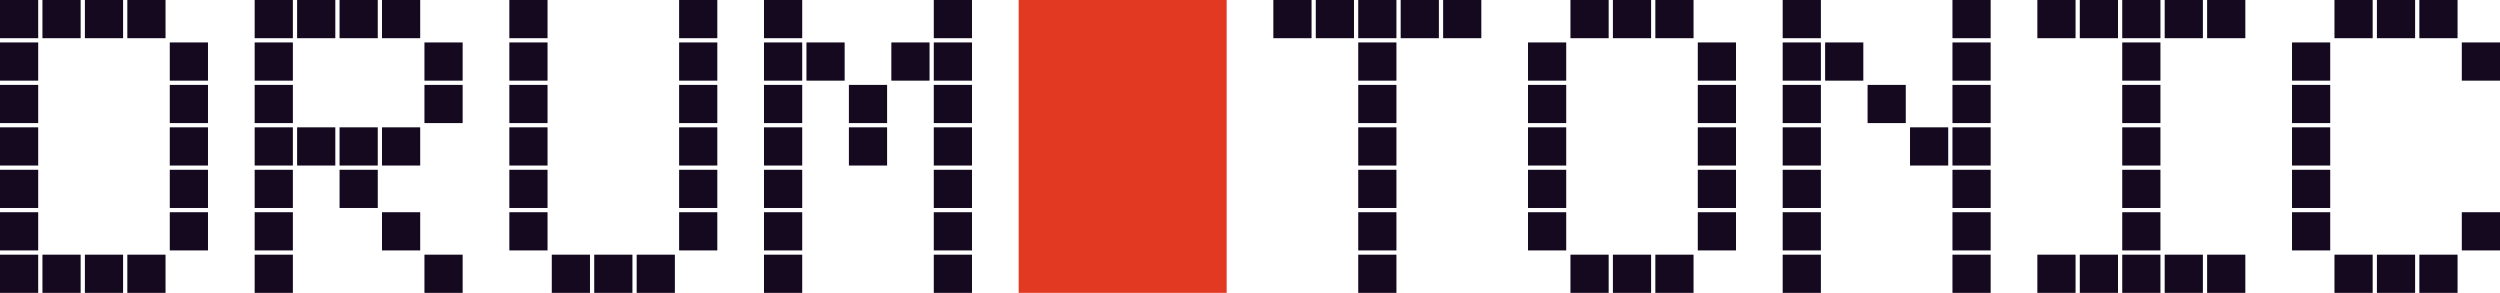
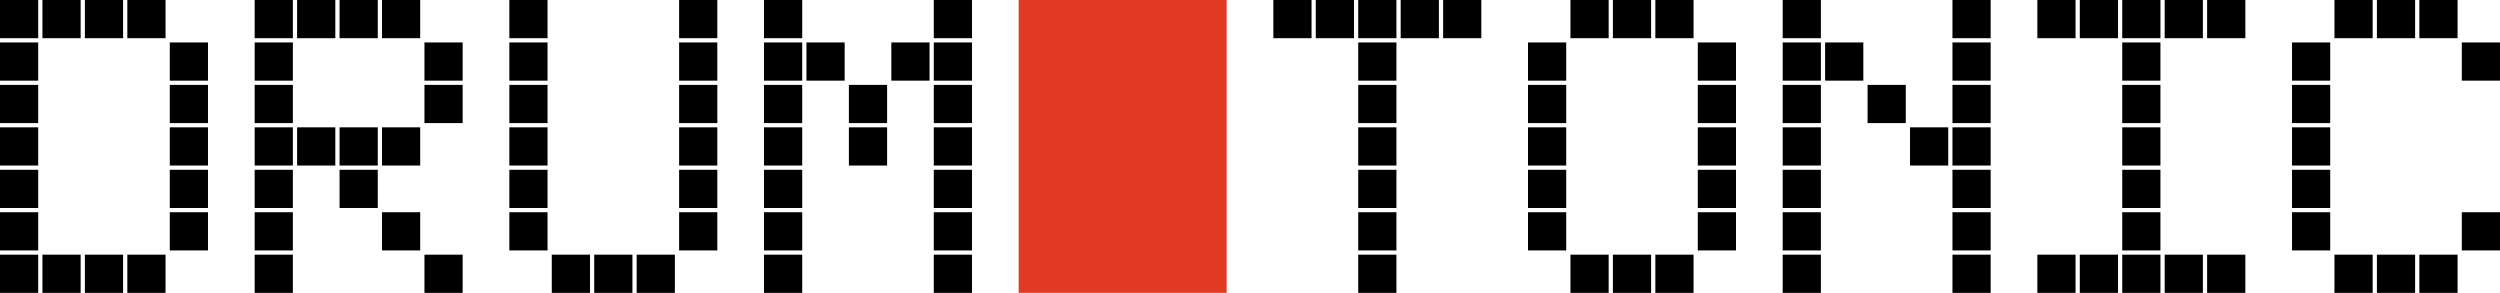
<svg xmlns="http://www.w3.org/2000/svg" viewBox="0 0 58.9 6.9" width="2356" height="276">
-   <path d="M0 0h0.9v0.9h-0.9zM0 1h0.9v0.9h-0.9zM0 2h0.9v0.9h-0.9zM0 3h0.9v0.9h-0.9zM0 4h0.9v0.9h-0.9zM0 5h0.9v0.9h-0.9zM0 6h0.9v0.9h-0.9zM1 0h0.9v0.9h-0.9zM1 6h0.9v0.9h-0.9zM2 0h0.9v0.9h-0.9zM2 6h0.9v0.9h-0.9zM3 0h0.9v0.9h-0.9zM3 6h0.9v0.9h-0.9zM4 1h0.9v0.9h-0.9zM4 2h0.9v0.9h-0.9zM4 3h0.9v0.9h-0.9zM4 4h0.9v0.9h-0.9zM4 5h0.9v0.9h-0.9zM6 0h0.9v0.9h-0.9zM6 1h0.9v0.9h-0.9zM6 2h0.9v0.9h-0.9zM6 3h0.9v0.9h-0.9zM6 4h0.9v0.9h-0.9zM6 5h0.9v0.9h-0.9zM6 6h0.9v0.9h-0.9zM7 0h0.9v0.9h-0.9zM7 3h0.9v0.9h-0.9zM8 0h0.9v0.9h-0.9zM8 3h0.9v0.9h-0.9zM8 4h0.9v0.9h-0.9zM9 0h0.9v0.9h-0.9zM9 3h0.9v0.9h-0.9zM9 5h0.9v0.9h-0.9zM10 1h0.9v0.9h-0.9zM10 2h0.9v0.9h-0.9zM10 6h0.9v0.9h-0.9zM12 0h0.9v0.9h-0.9zM12 1h0.9v0.9h-0.9zM12 2h0.9v0.9h-0.9zM12 3h0.9v0.9h-0.9zM12 4h0.9v0.9h-0.9zM12 5h0.9v0.9h-0.9zM13 6h0.9v0.9h-0.9zM14 6h0.9v0.9h-0.9zM15 6h0.9v0.9h-0.9zM16 0h0.9v0.9h-0.9zM16 1h0.9v0.9h-0.9zM16 2h0.9v0.9h-0.9zM16 3h0.9v0.9h-0.9zM16 4h0.9v0.9h-0.9zM16 5h0.9v0.9h-0.9zM18 0h0.9v0.9h-0.9zM18 1h0.9v0.9h-0.9zM18 2h0.9v0.9h-0.9zM18 3h0.9v0.9h-0.9zM18 4h0.9v0.9h-0.9zM18 5h0.9v0.9h-0.9zM18 6h0.9v0.9h-0.9zM19 1h0.9v0.9h-0.9zM20 2h0.9v0.9h-0.9zM20 3h0.9v0.9h-0.9zM21 1h0.9v0.9h-0.9zM22 0h0.9v0.9h-0.9zM22 1h0.9v0.9h-0.9zM22 2h0.9v0.9h-0.9zM22 3h0.9v0.9h-0.9zM22 4h0.9v0.9h-0.9zM22 5h0.9v0.9h-0.9zM22 6h0.9v0.9h-0.9zM30 0h0.9v0.9h-0.9zM31 0h0.9v0.9h-0.9zM32 0h0.9v0.9h-0.9zM32 1h0.9v0.9h-0.9zM32 2h0.9v0.9h-0.9zM32 3h0.9v0.9h-0.9zM32 4h0.9v0.9h-0.9zM32 5h0.9v0.9h-0.9zM32 6h0.9v0.9h-0.9zM33 0h0.9v0.9h-0.9zM34 0h0.9v0.9h-0.9zM36 1h0.9v0.9h-0.9zM36 2h0.9v0.9h-0.9zM36 3h0.9v0.9h-0.9zM36 4h0.9v0.9h-0.9zM36 5h0.9v0.9h-0.9zM37 0h0.9v0.9h-0.9zM37 6h0.9v0.9h-0.9zM38 0h0.9v0.9h-0.9zM38 6h0.9v0.9h-0.9zM39 0h0.9v0.9h-0.9zM39 6h0.9v0.9h-0.9zM40 1h0.9v0.9h-0.9zM40 2h0.9v0.9h-0.9zM40 3h0.9v0.9h-0.9zM40 4h0.9v0.9h-0.9zM40 5h0.9v0.9h-0.9zM42 0h0.9v0.9h-0.9zM42 1h0.9v0.9h-0.9zM42 2h0.9v0.9h-0.9zM42 3h0.9v0.9h-0.9zM42 4h0.9v0.9h-0.9zM42 5h0.9v0.9h-0.9zM42 6h0.9v0.9h-0.9zM43 1h0.9v0.9h-0.9zM44 2h0.9v0.9h-0.9zM45 3h0.9v0.9h-0.9zM46 0h0.9v0.9h-0.9zM46 1h0.9v0.9h-0.9zM46 2h0.9v0.9h-0.9zM46 3h0.9v0.9h-0.9zM46 4h0.9v0.9h-0.9zM46 5h0.9v0.9h-0.9zM46 6h0.9v0.9h-0.9zM48 0h0.9v0.9h-0.9zM48 6h0.9v0.9h-0.9zM49 0h0.9v0.9h-0.9zM49 6h0.9v0.9h-0.9zM50 0h0.9v0.9h-0.9zM50 1h0.9v0.9h-0.9zM50 2h0.9v0.9h-0.9zM50 3h0.9v0.9h-0.9zM50 4h0.9v0.9h-0.9zM50 5h0.9v0.9h-0.9zM50 6h0.9v0.9h-0.9zM51 0h0.9v0.9h-0.9zM51 6h0.9v0.9h-0.9zM52 0h0.9v0.9h-0.9zM52 6h0.9v0.9h-0.9zM54 1h0.9v0.9h-0.9zM54 2h0.9v0.9h-0.9zM54 3h0.9v0.9h-0.9zM54 4h0.9v0.9h-0.9zM54 5h0.9v0.9h-0.9zM55 0h0.9v0.9h-0.9zM55 6h0.9v0.9h-0.9zM56 0h0.9v0.9h-0.9zM56 6h0.9v0.9h-0.9zM57 0h0.9v0.9h-0.9zM57 6h0.9v0.9h-0.9zM58 1h0.9v0.9h-0.9zM58 5h0.9v0.9h-0.9z" fill="#14091f" />
+   <path d="M0 0h0.9v0.9h-0.9zM0 1h0.9v0.9h-0.9zM0 2h0.9v0.9h-0.9zM0 3h0.9v0.9h-0.9zM0 4h0.9v0.9h-0.9zM0 5h0.9v0.9h-0.9zM0 6h0.9v0.9h-0.9zM1 0h0.9v0.9h-0.9zM1 6h0.9v0.9h-0.9zM2 0h0.9v0.9h-0.9zM2 6h0.9v0.9h-0.9zM3 0h0.9v0.9h-0.9zM3 6h0.9v0.9h-0.9zM4 1h0.9v0.9h-0.9zM4 2h0.9v0.9h-0.9zM4 3h0.9v0.9h-0.9zM4 4h0.9v0.9h-0.9zM4 5h0.9v0.9h-0.9zM6 0h0.9v0.9h-0.9zM6 1h0.9v0.9h-0.9zM6 2h0.9v0.9h-0.9zM6 3h0.9v0.9h-0.9zM6 4h0.9v0.9h-0.9zM6 5h0.9v0.9h-0.9zM6 6h0.9v0.9h-0.9zM7 0h0.9v0.9h-0.9zM7 3h0.9v0.9h-0.9zM8 0h0.9v0.9h-0.9zM8 3h0.9v0.9h-0.9zM8 4h0.9v0.9h-0.9zM9 0h0.9v0.9h-0.9zM9 3h0.9v0.9h-0.9zM9 5h0.9v0.9h-0.9zM10 1h0.9v0.9h-0.9zM10 2h0.9v0.9h-0.9zM10 6h0.9v0.9h-0.9zM12 0h0.9v0.9h-0.9zM12 1h0.9v0.9h-0.9zM12 2h0.9v0.9h-0.9zM12 3h0.9v0.9h-0.9zM12 4h0.9v0.9h-0.9zM12 5h0.9v0.9h-0.9zM13 6h0.9v0.9h-0.9zM14 6h0.9v0.9h-0.9zM15 6h0.9v0.9h-0.9zM16 0h0.9v0.9h-0.9zM16 1h0.9v0.9h-0.9zM16 2h0.9v0.9h-0.9zM16 3h0.9v0.9h-0.9zM16 4h0.9v0.9h-0.9zM16 5h0.9v0.9h-0.9zM18 0h0.9v0.9h-0.9zM18 1h0.9v0.9h-0.9zM18 2h0.9v0.9h-0.9zM18 3h0.9v0.9h-0.9zM18 4h0.9v0.9h-0.9zM18 5h0.9v0.9h-0.9zM18 6h0.9v0.9h-0.9zM19 1h0.9v0.9h-0.9zM20 2h0.9v0.9h-0.9zM20 3h0.9v0.9h-0.9zM21 1h0.9v0.9h-0.9zM22 0h0.9v0.9h-0.9zM22 1h0.9v0.9h-0.9zM22 2h0.9v0.9h-0.9zM22 3h0.9v0.9h-0.9zM22 4h0.9v0.9h-0.9zM22 5h0.9v0.9h-0.9zM22 6h0.9v0.9h-0.9zM30 0h0.9v0.9h-0.9zM31 0h0.9v0.9h-0.9zM32 0h0.9v0.9h-0.9zM32 1h0.9v0.9h-0.9zM32 2h0.9v0.9h-0.9zM32 3h0.9v0.9h-0.9zM32 4h0.9v0.9h-0.9zM32 5h0.9v0.9h-0.9zM32 6h0.9v0.9h-0.9zM33 0h0.9v0.9h-0.9zM34 0h0.9v0.9h-0.9zM36 1h0.9v0.9h-0.9zM36 2h0.9v0.9h-0.9zM36 3h0.9v0.9h-0.9zM36 4h0.9v0.9h-0.9zM36 5h0.9v0.9h-0.9zM37 0h0.9v0.9h-0.9zM37 6h0.9v0.9h-0.9zM38 0h0.9v0.9h-0.9zM38 6h0.9v0.9h-0.9zM39 0h0.9v0.9h-0.9zM39 6h0.9v0.9h-0.9zM40 1h0.9v0.9h-0.9zM40 2h0.9v0.9h-0.9zM40 3h0.9v0.9h-0.9zM40 4h0.9v0.9h-0.9zM40 5h0.9v0.9h-0.9zM42 0h0.9v0.9h-0.9zM42 1h0.9v0.9h-0.9zM42 2h0.9v0.9h-0.9zM42 3h0.9v0.9h-0.9zM42 4h0.9v0.9h-0.9zM42 5h0.9v0.9h-0.9zM42 6h0.9v0.9h-0.9zM43 1h0.9v0.9h-0.9zM44 2h0.9v0.9h-0.9zM45 3h0.9v0.9h-0.9zM46 0h0.9v0.9h-0.9zM46 1h0.9v0.9h-0.9zM46 2h0.9v0.9h-0.9zM46 3h0.9v0.9h-0.9zM46 4h0.9v0.9h-0.9zM46 5h0.9v0.9h-0.9zM46 6h0.9v0.9h-0.9zM48 0h0.9v0.9h-0.9zM48 6h0.9v0.9h-0.9zM49 0h0.9v0.9h-0.9zM49 6h0.9v0.9h-0.9zM50 0h0.9v0.9h-0.9zM50 1h0.9v0.9h-0.9zM50 2h0.9v0.9h-0.9zM50 3h0.9v0.9h-0.9zM50 4h0.9v0.9h-0.9zM50 5h0.9v0.9h-0.9zM50 6h0.9v0.9h-0.9zM51 0h0.9v0.9h-0.9zM51 6h0.9v0.9h-0.9zM52 0h0.9v0.9h-0.9zM52 6h0.9v0.9h-0.9zM54 1h0.9v0.9h-0.9zM54 2h0.9v0.9h-0.9zM54 3h0.9v0.9h-0.9zM54 4h0.9v0.9h-0.9zM54 5h0.9v0.9h-0.9zM55 0h0.9v0.9h-0.9zM55 6h0.9v0.9h-0.9zM56 0h0.9v0.9h-0.9zM56 6h0.9v0.9h-0.9zM57 0h0.9v0.9h-0.9zM57 6h0.9v0.9h-0.9zM58 1h0.9v0.9h-0.9zM58 5h0.9v0.9h-0.9z" fill="#000000" />
  <rect x="24" y="0" width="4.9" height="6.9" fill="#e23a22" />
</svg>
